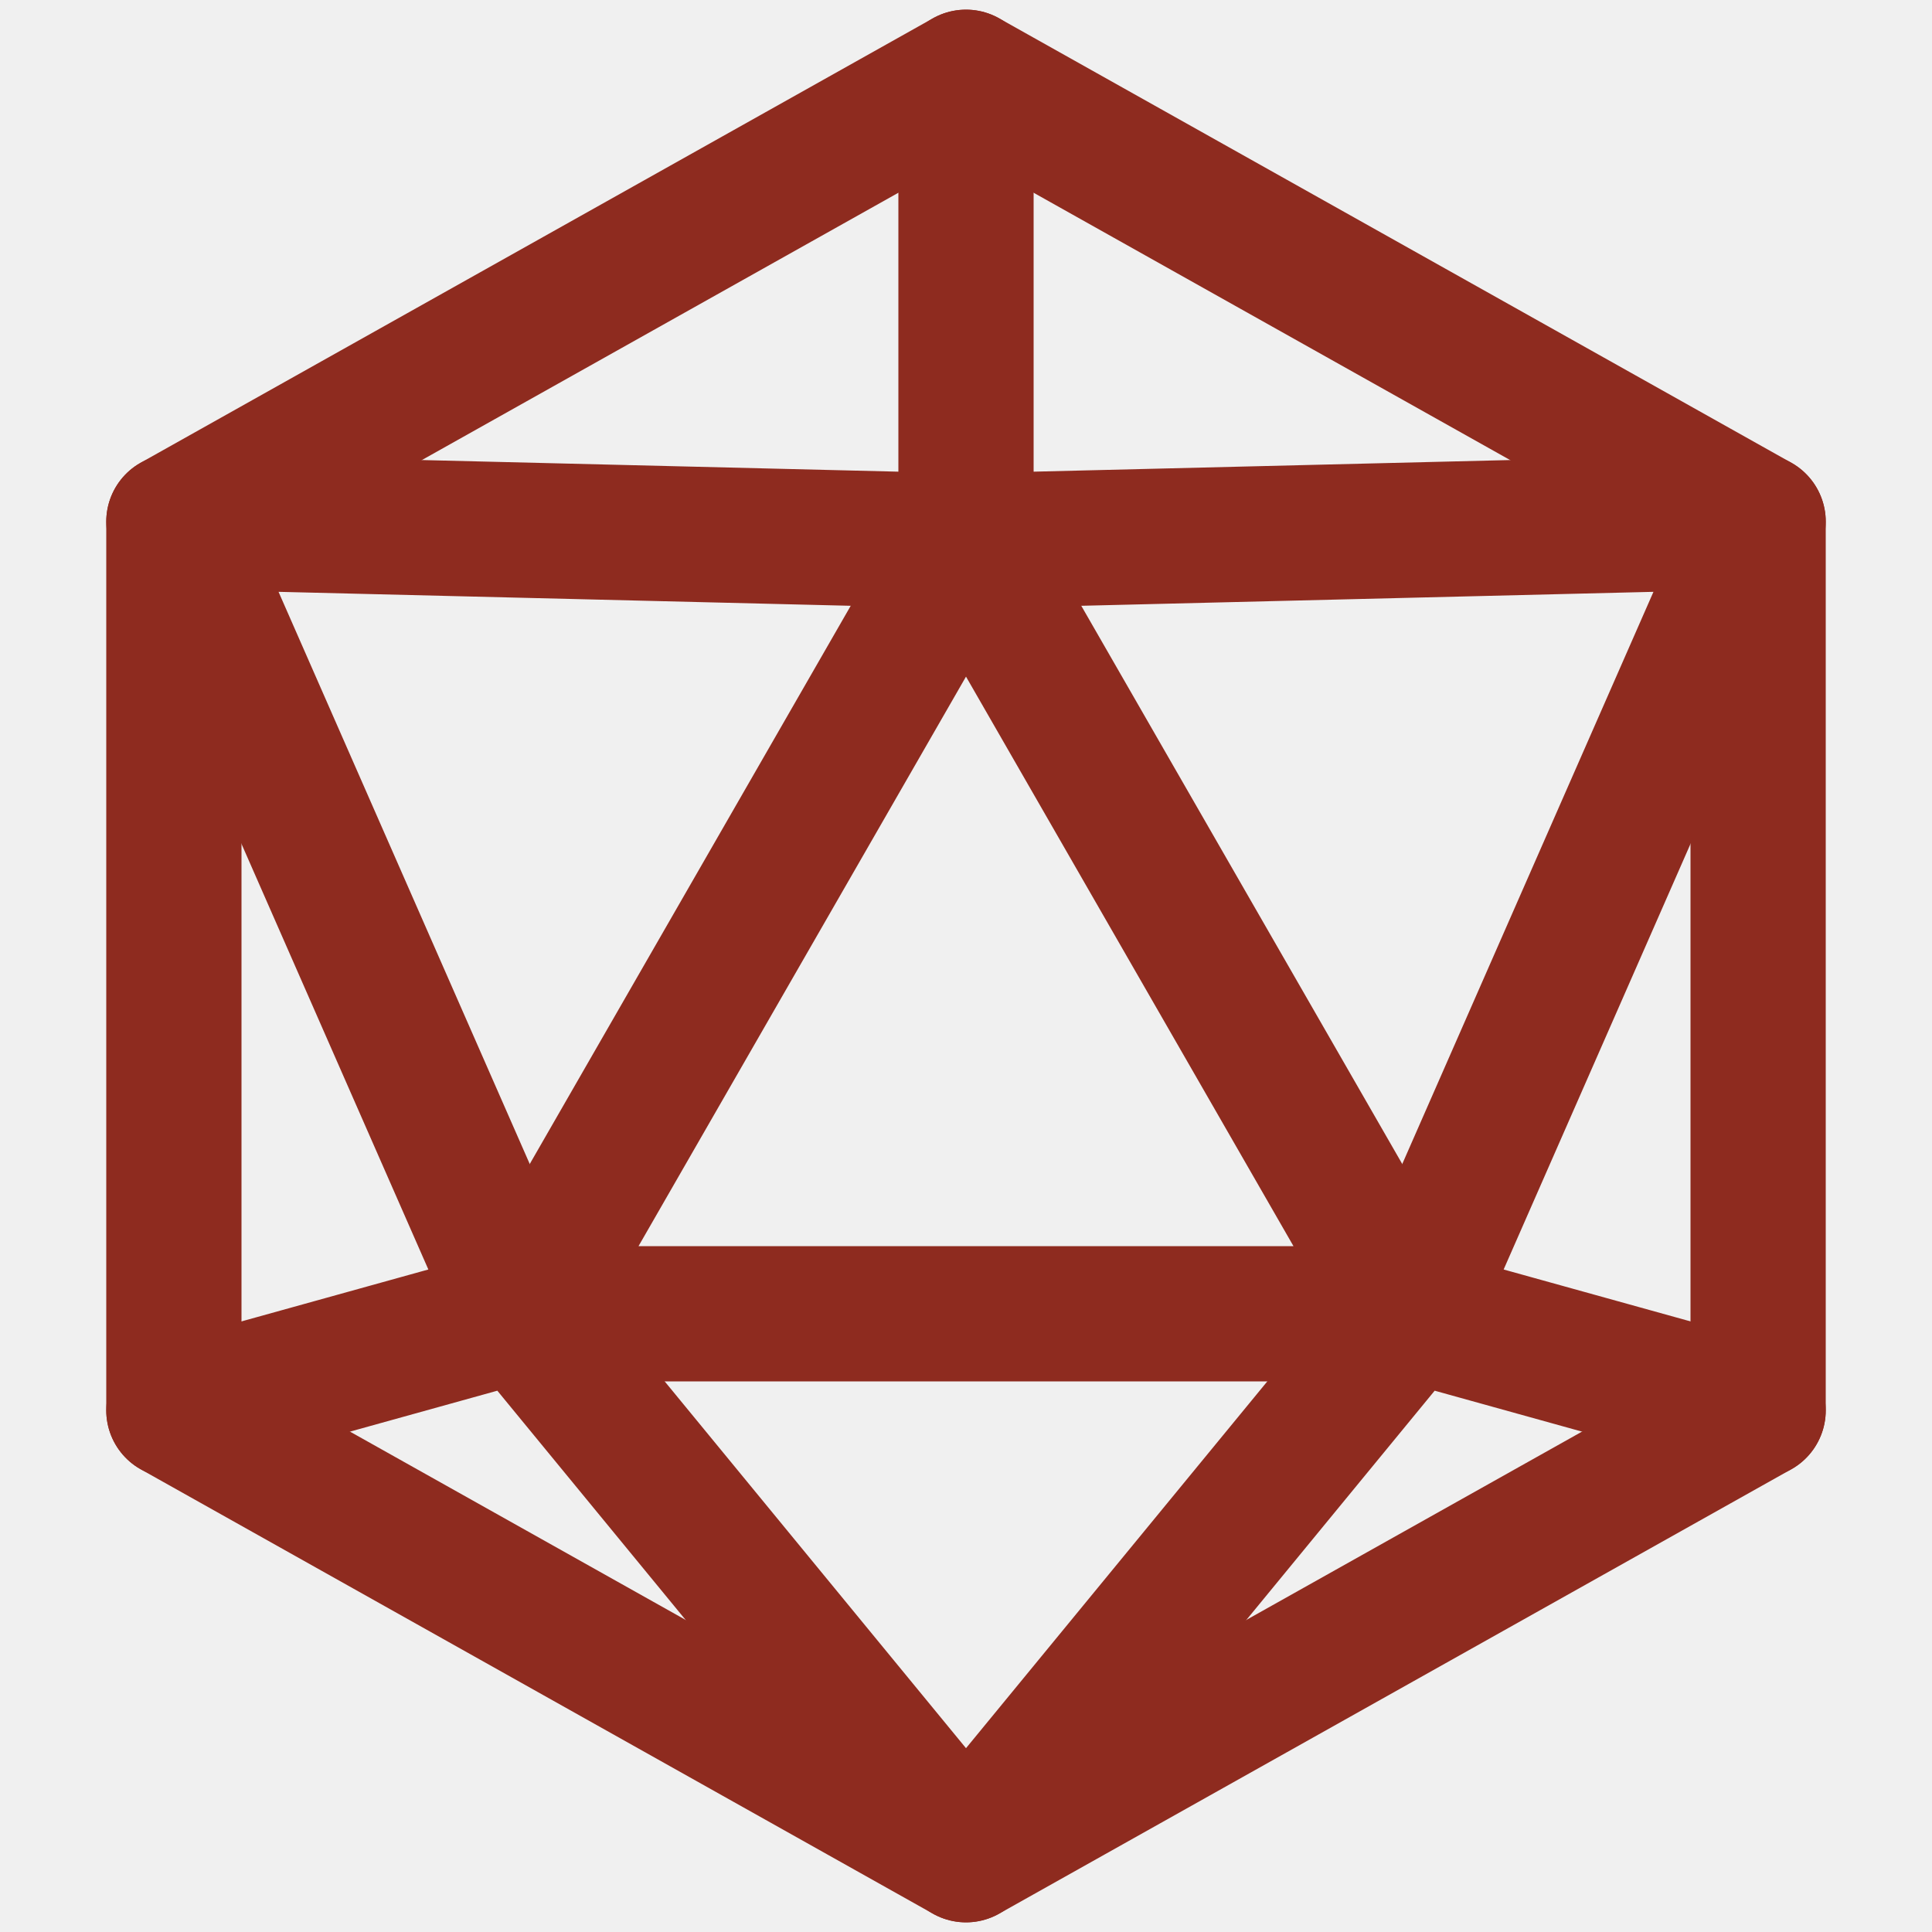
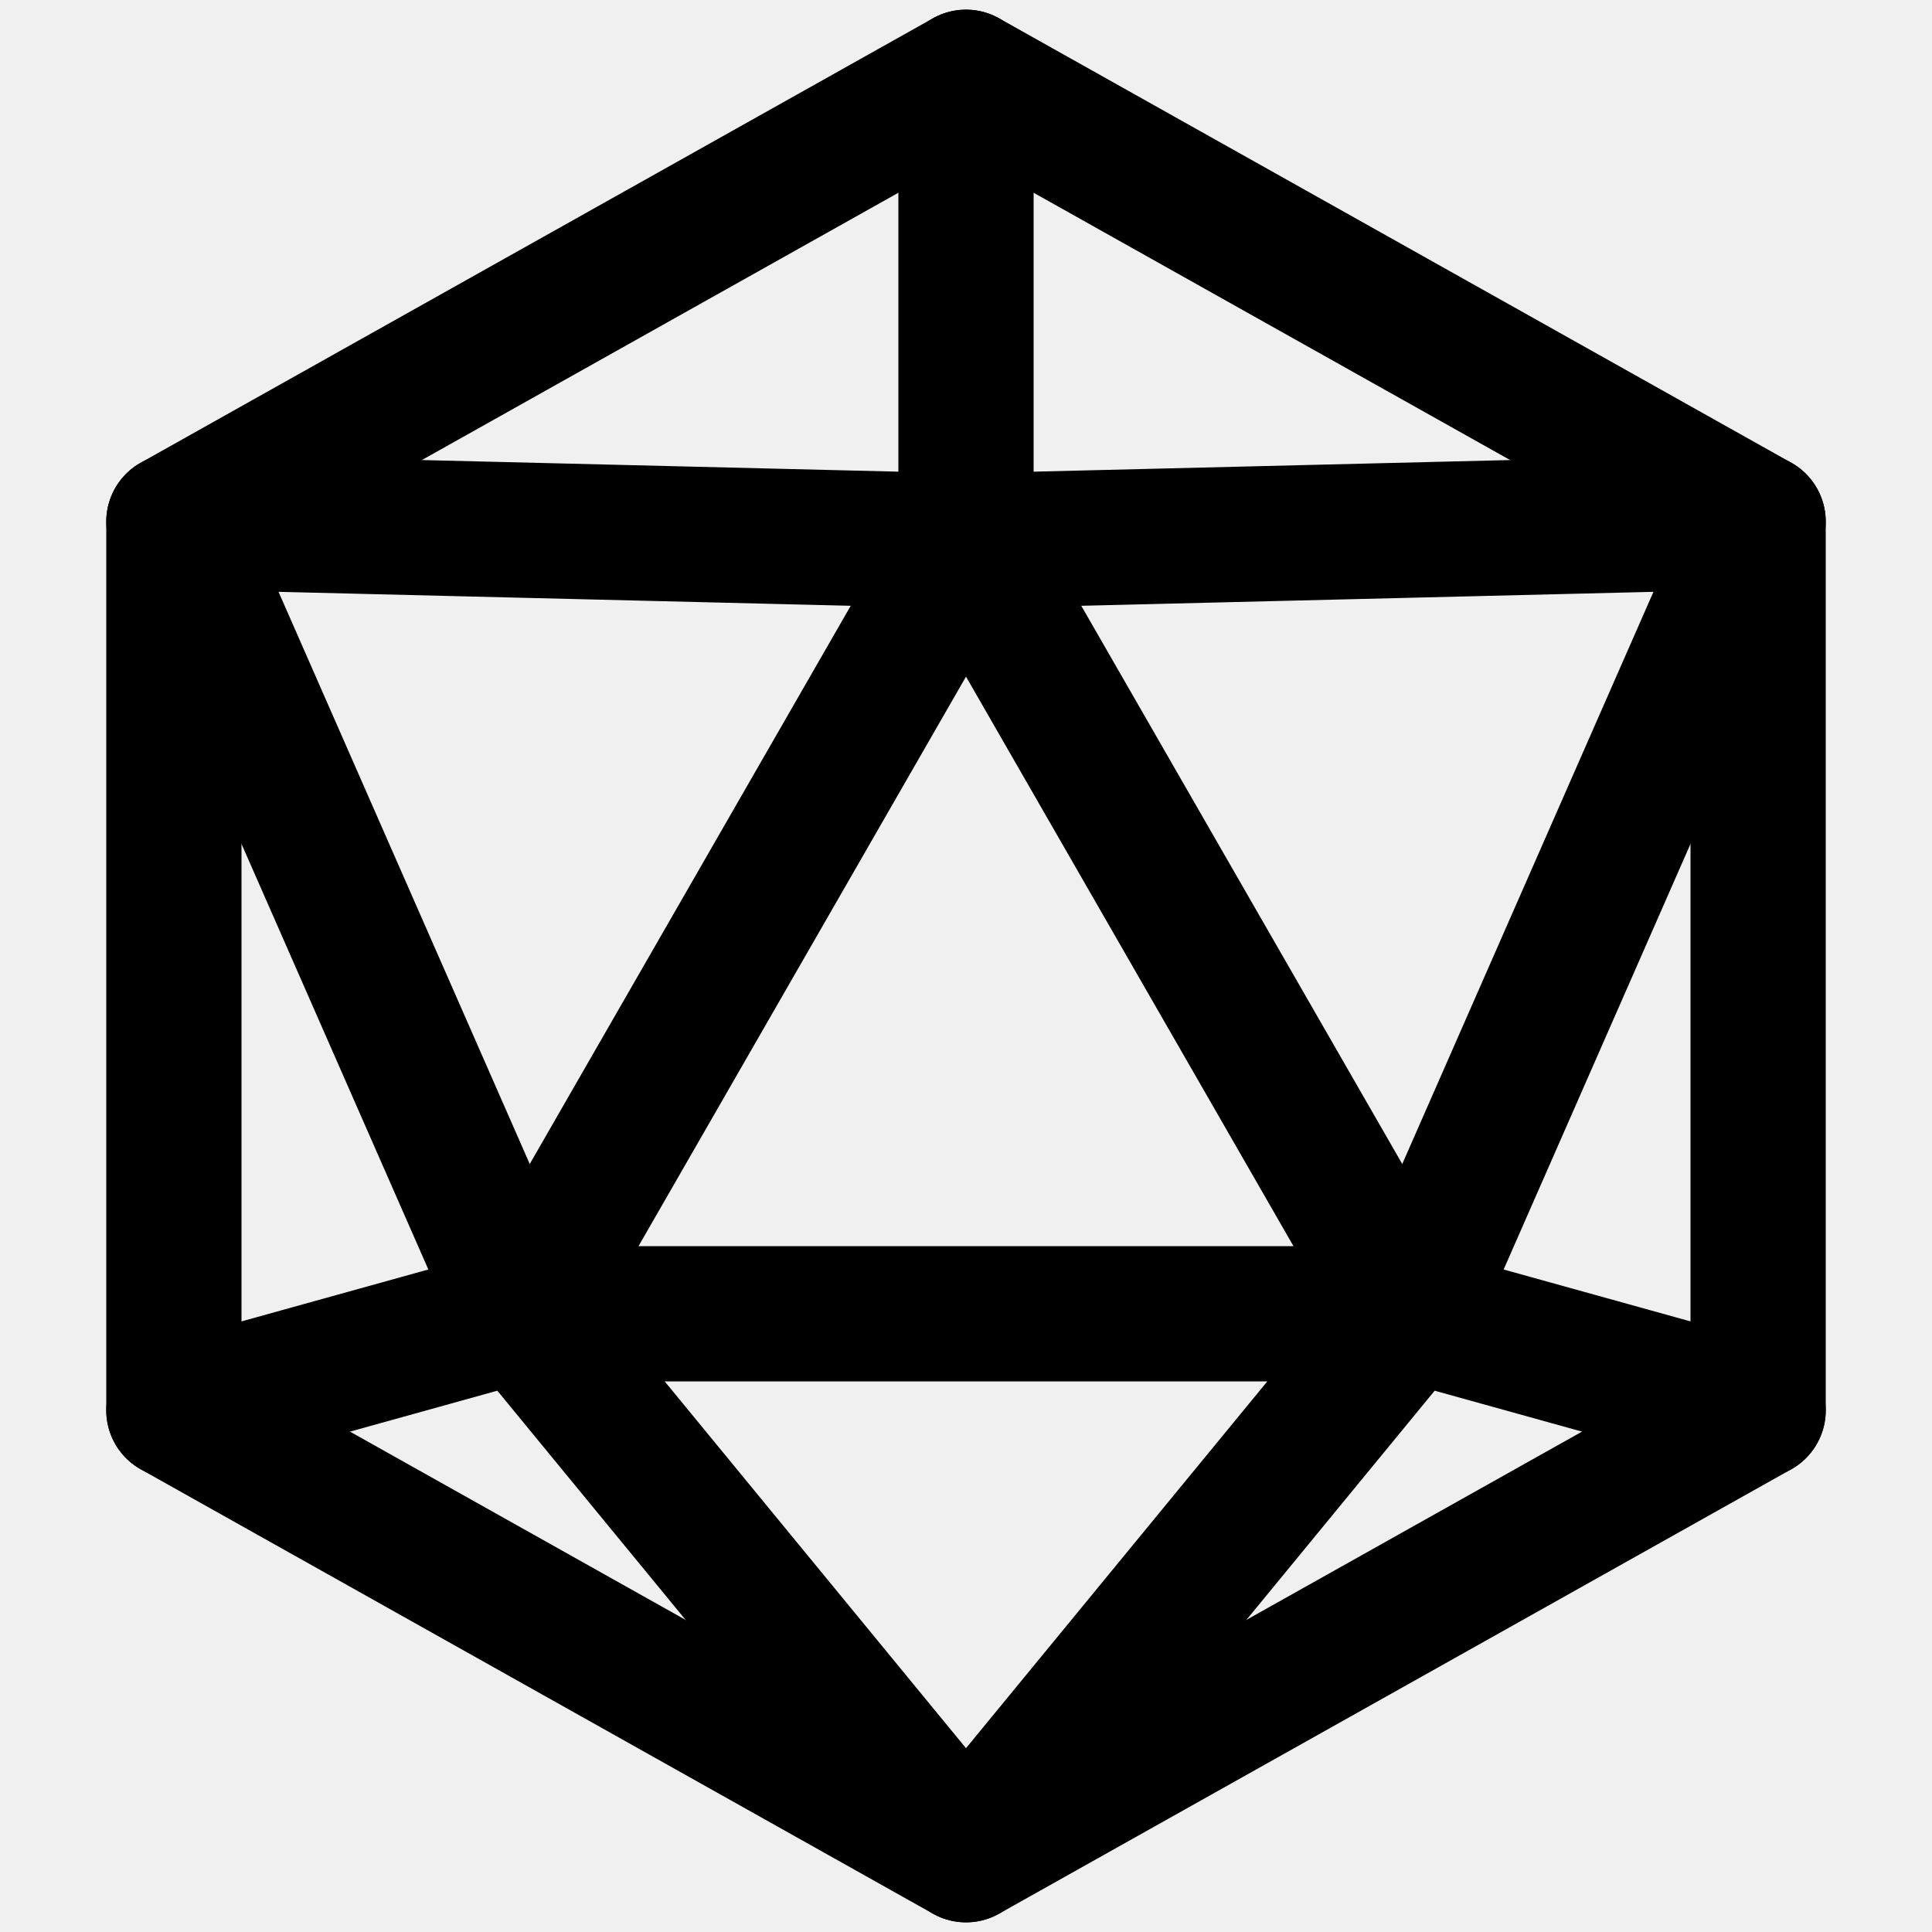
- <svg xmlns="http://www.w3.org/2000/svg" viewBox="0 0 100 100" fill="none" stroke="#8e2b1f" stroke-width="7" stroke-linejoin="round" stroke-linecap="round">
+ <svg xmlns="http://www.w3.org/2000/svg" viewBox="0 0 100 100" fill="none" stroke="#000" stroke-width="7" stroke-linejoin="round" stroke-linecap="round">
+   <style>@media (prefers-color-scheme: dark){svg{stroke:#fff}}</style>
  <path d="M50 4 L91 27 L91 73 L50 96 L9 73 L9 27 Z" />
  <path d="M50 28 L73 68 L27 68 Z" />
  <path d="M50 4 L50 28 M9 27 L50 28 M91 27 L50 28 M91 27 L73 68 M91 73 L73 68 M50 96 L73 68 M50 96 L27 68 M9 73 L27 68 M9 27 L27 68" />
</svg>
